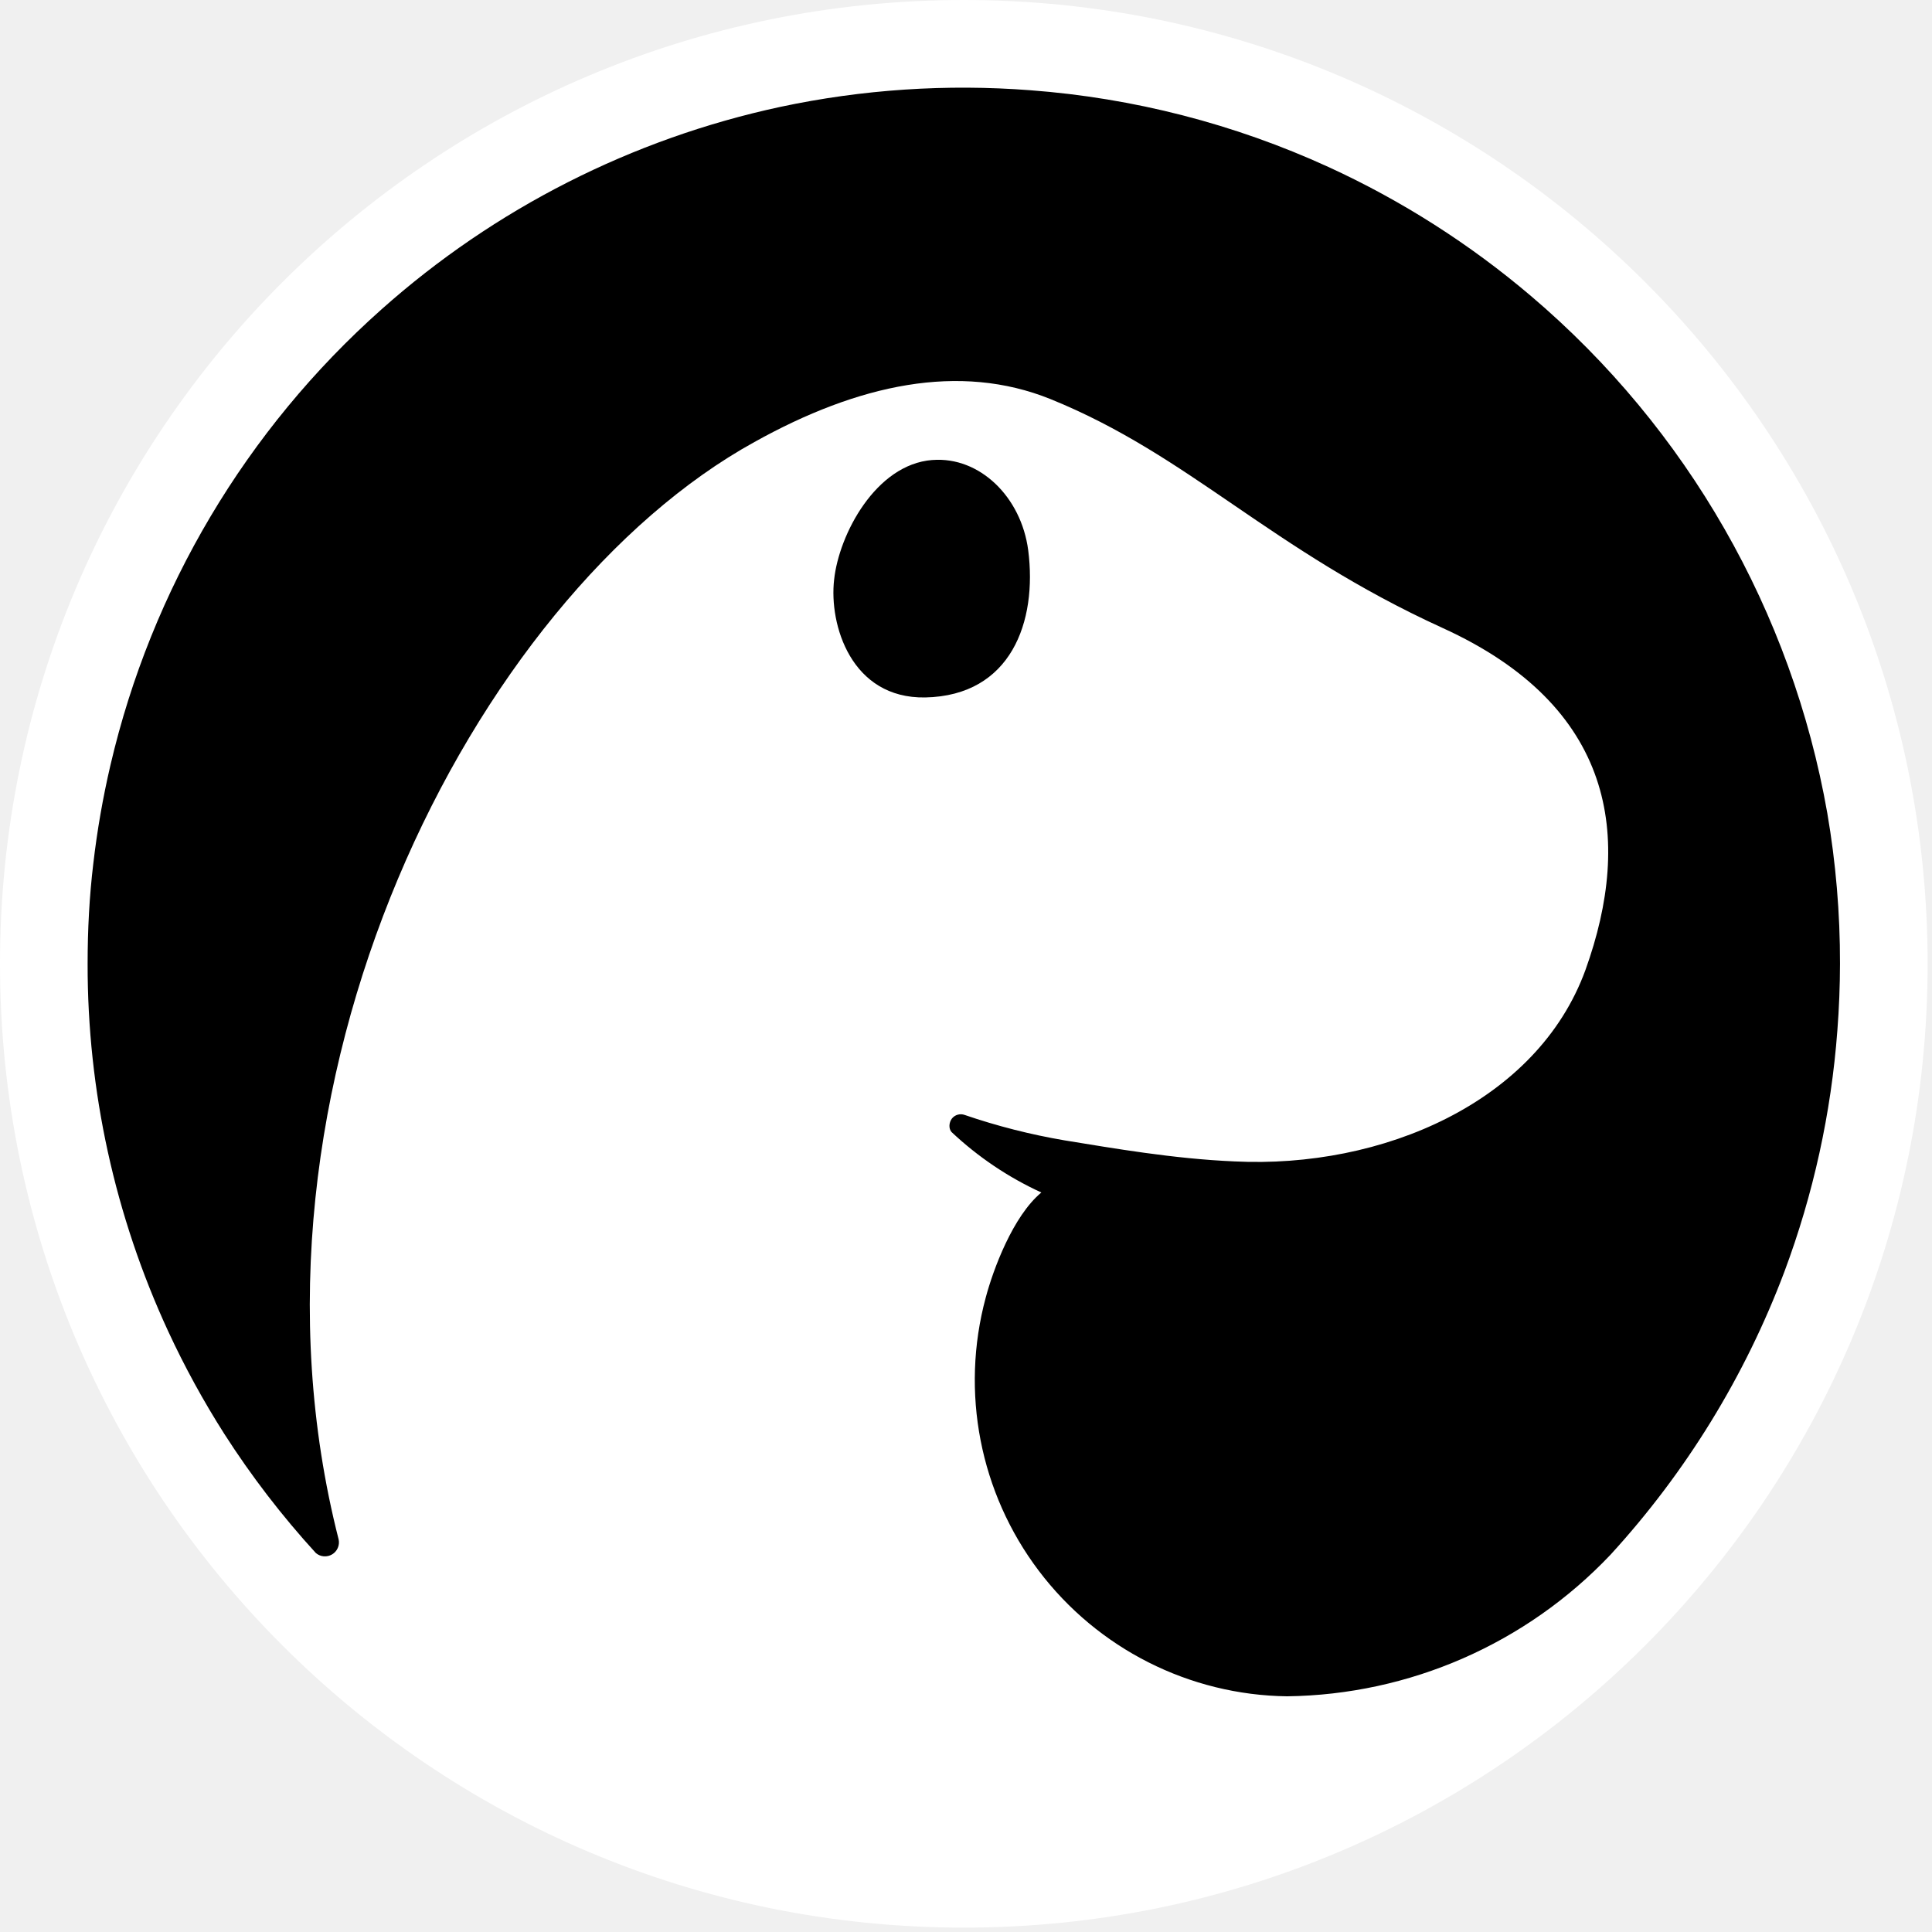
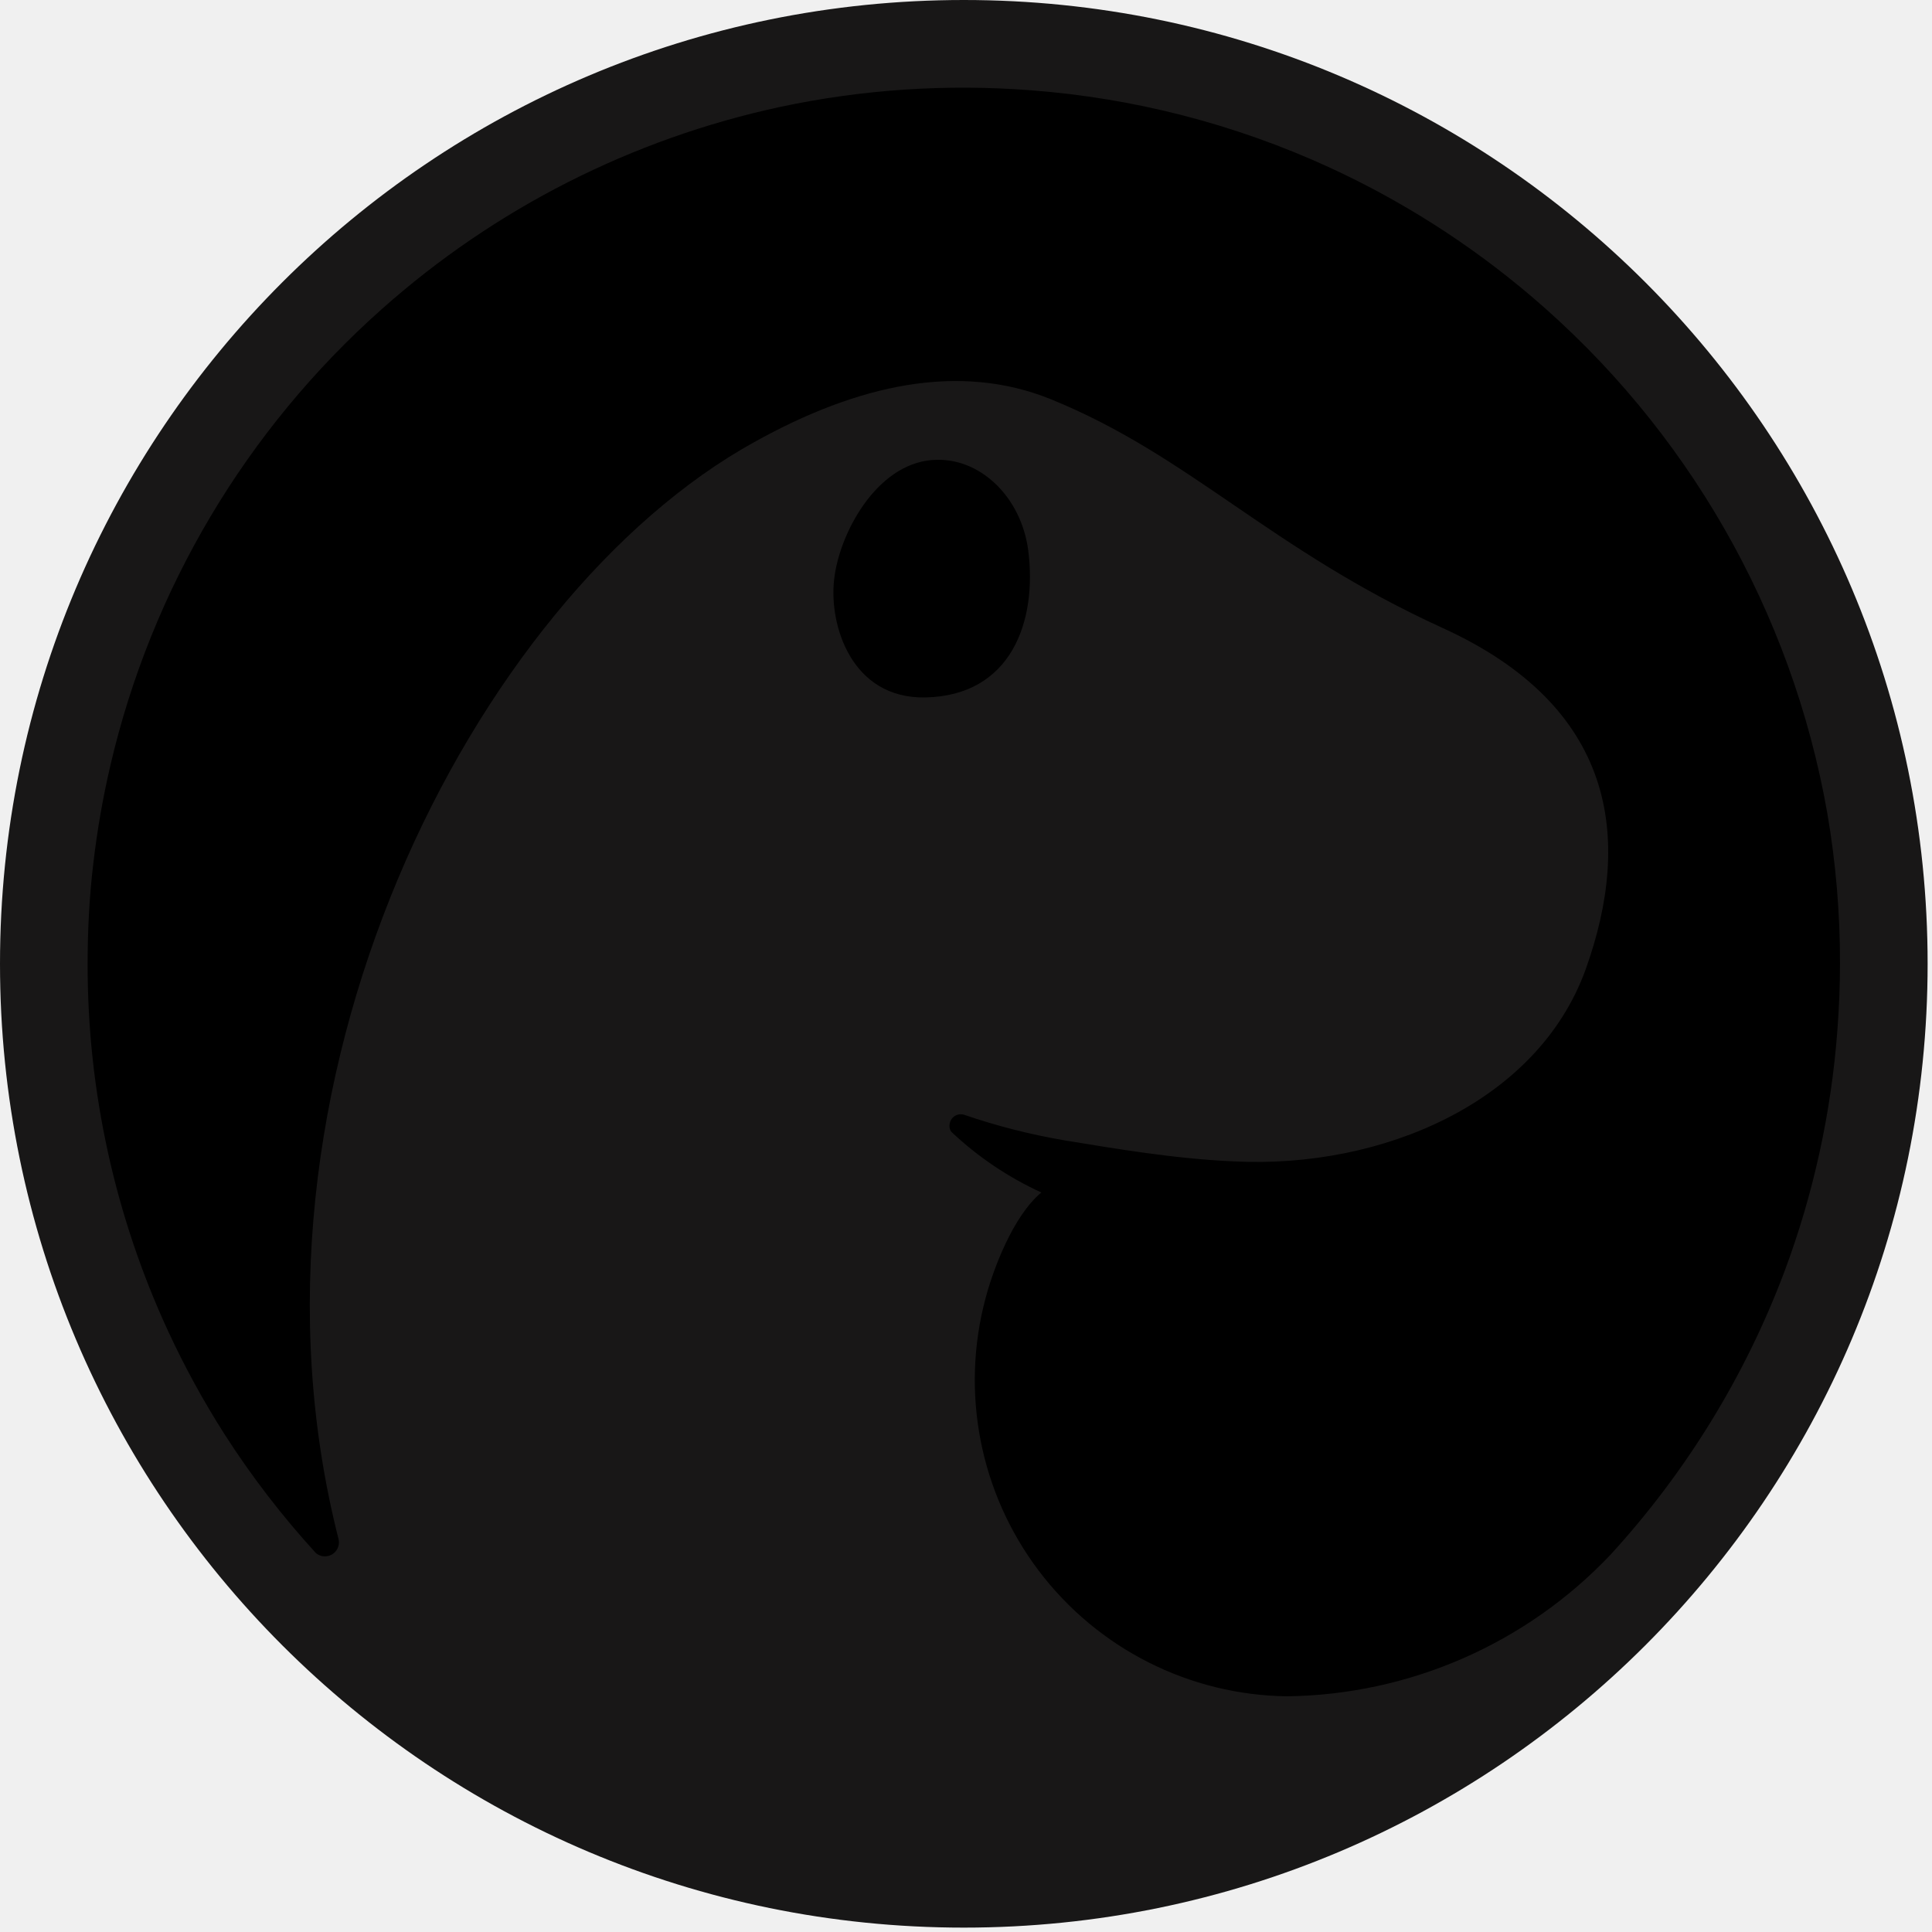
<svg xmlns="http://www.w3.org/2000/svg" viewBox="0 0 4410 4410">
-   <circle cx="2200" cy="2200" r="2200" fill="#fff" />
+   <circle cx="2200" cy="2200" r="2200" fill="#181717" />
  <path d="M384 3039a1991 1991 0 0 1-184-839c0-78 4-154 13-229a2007 2007 0 0 1 39-224A2000 2000 0 0 1 871 706a2001 2001 0 0 1 910-462 2004 2004 0 0 1 571-38 1994 1994 0 0 1 680 175 2003 2003 0 0 1 463 295 2004 2004 0 0 1 676 1180 2009 2009 0 0 1 29 344 2025 2025 0 0 1-6 152 1998 1998 0 0 1-121 551 2001 2001 0 0 1-397 646 1035 1035 0 0 1-738 323 722 722 0 0 1-688-910c17-64 62-186 127-240a762 762 0 0 1-205-138c-7-8-6-22 1-31a26 26 0 0 1 29-8 1458 1458 0 0 0 228 58c111 18 248 42 387 48 338 17 692-135 802-437 109-303 67-602-327-781-394-180-576-393-894-522-208-84-439-34-676 98-640 353-1213 1470-949 2505a32 32 0 0 1-52 31 2011 2011 0 0 1-209-272 2003 2003 0 0 1-128-234zm1745-1989c107-8 202 84 218 206 21 163-39 332-235 336-169 3-220-166-208-269 11-103 95-263 224-273z" />
</svg>
